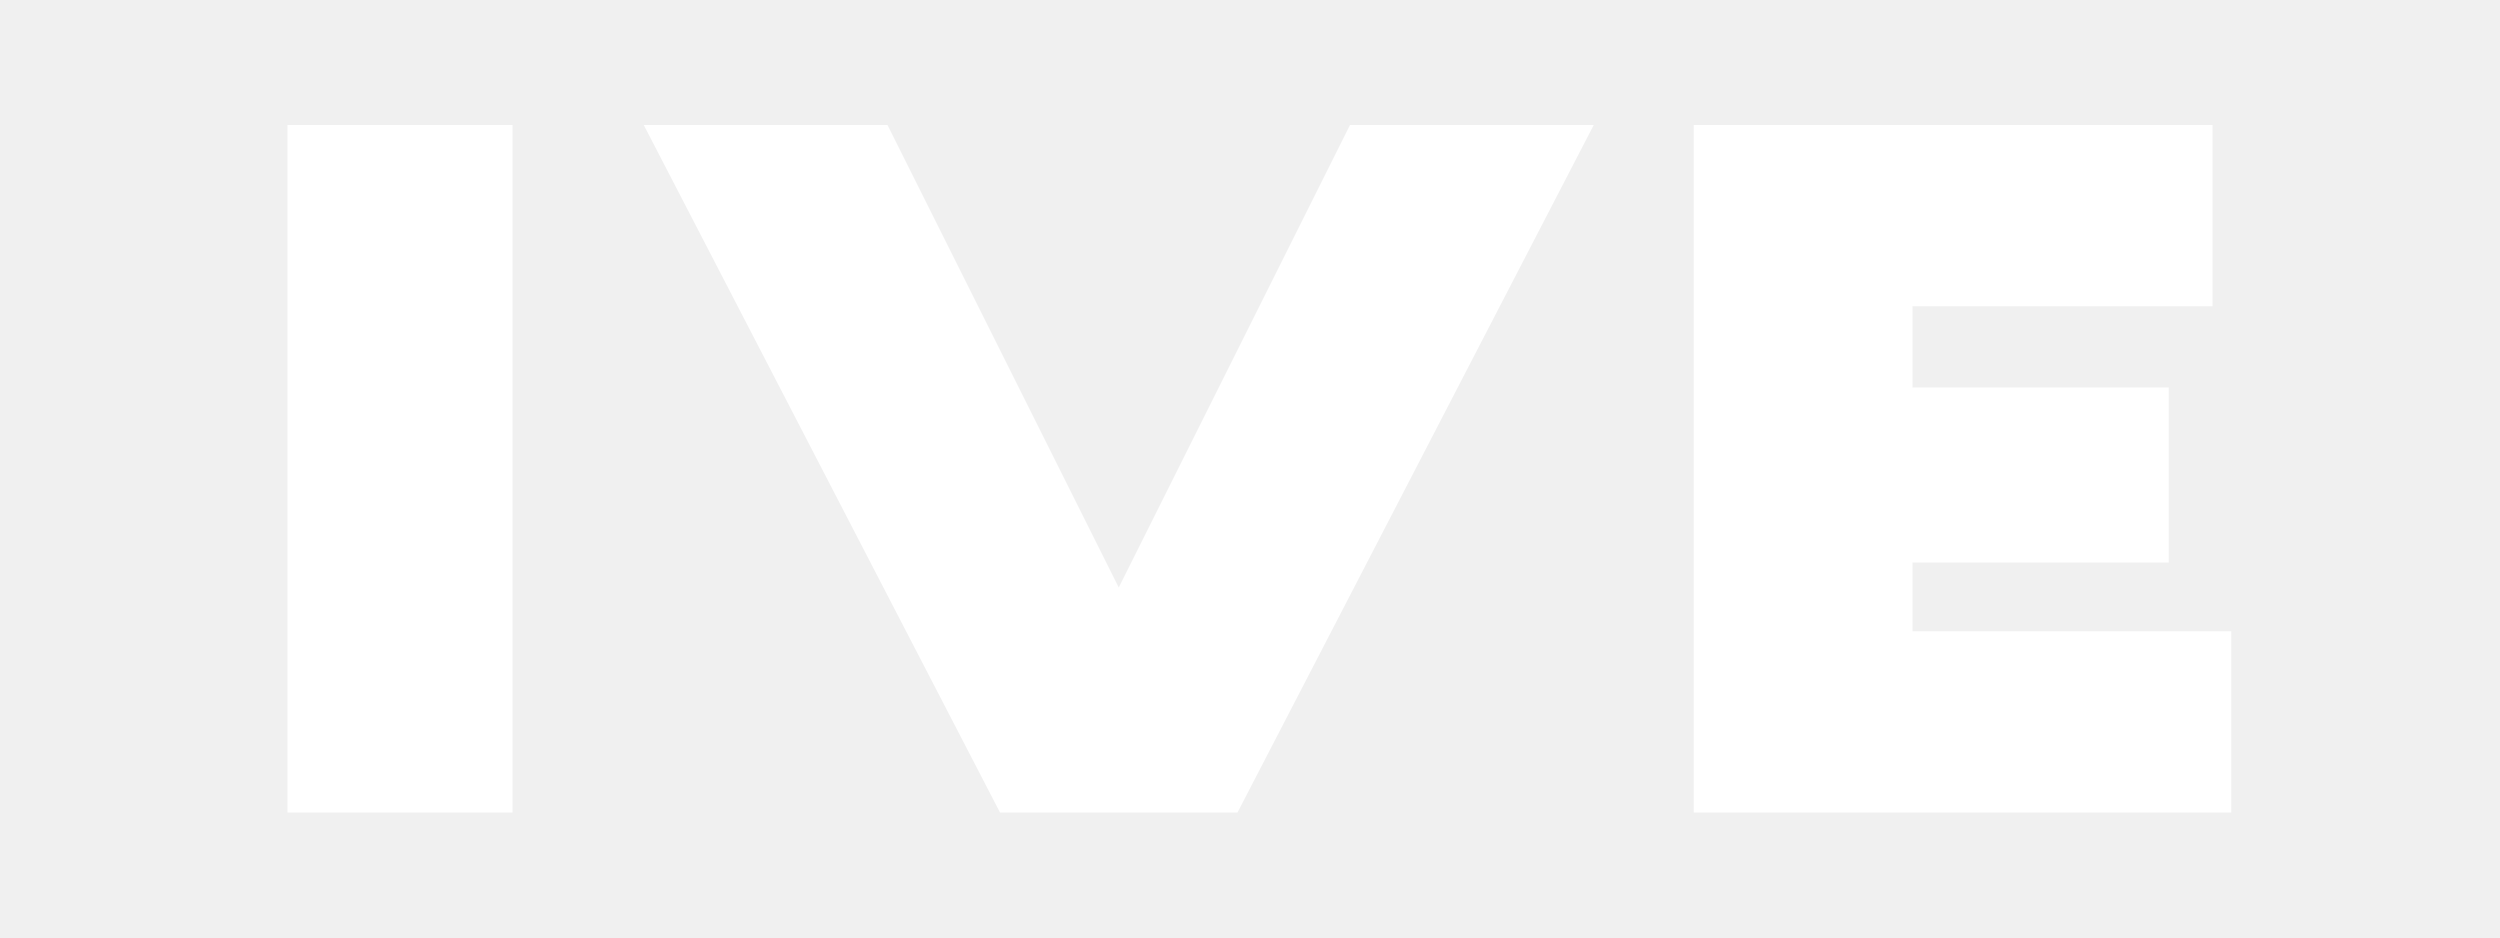
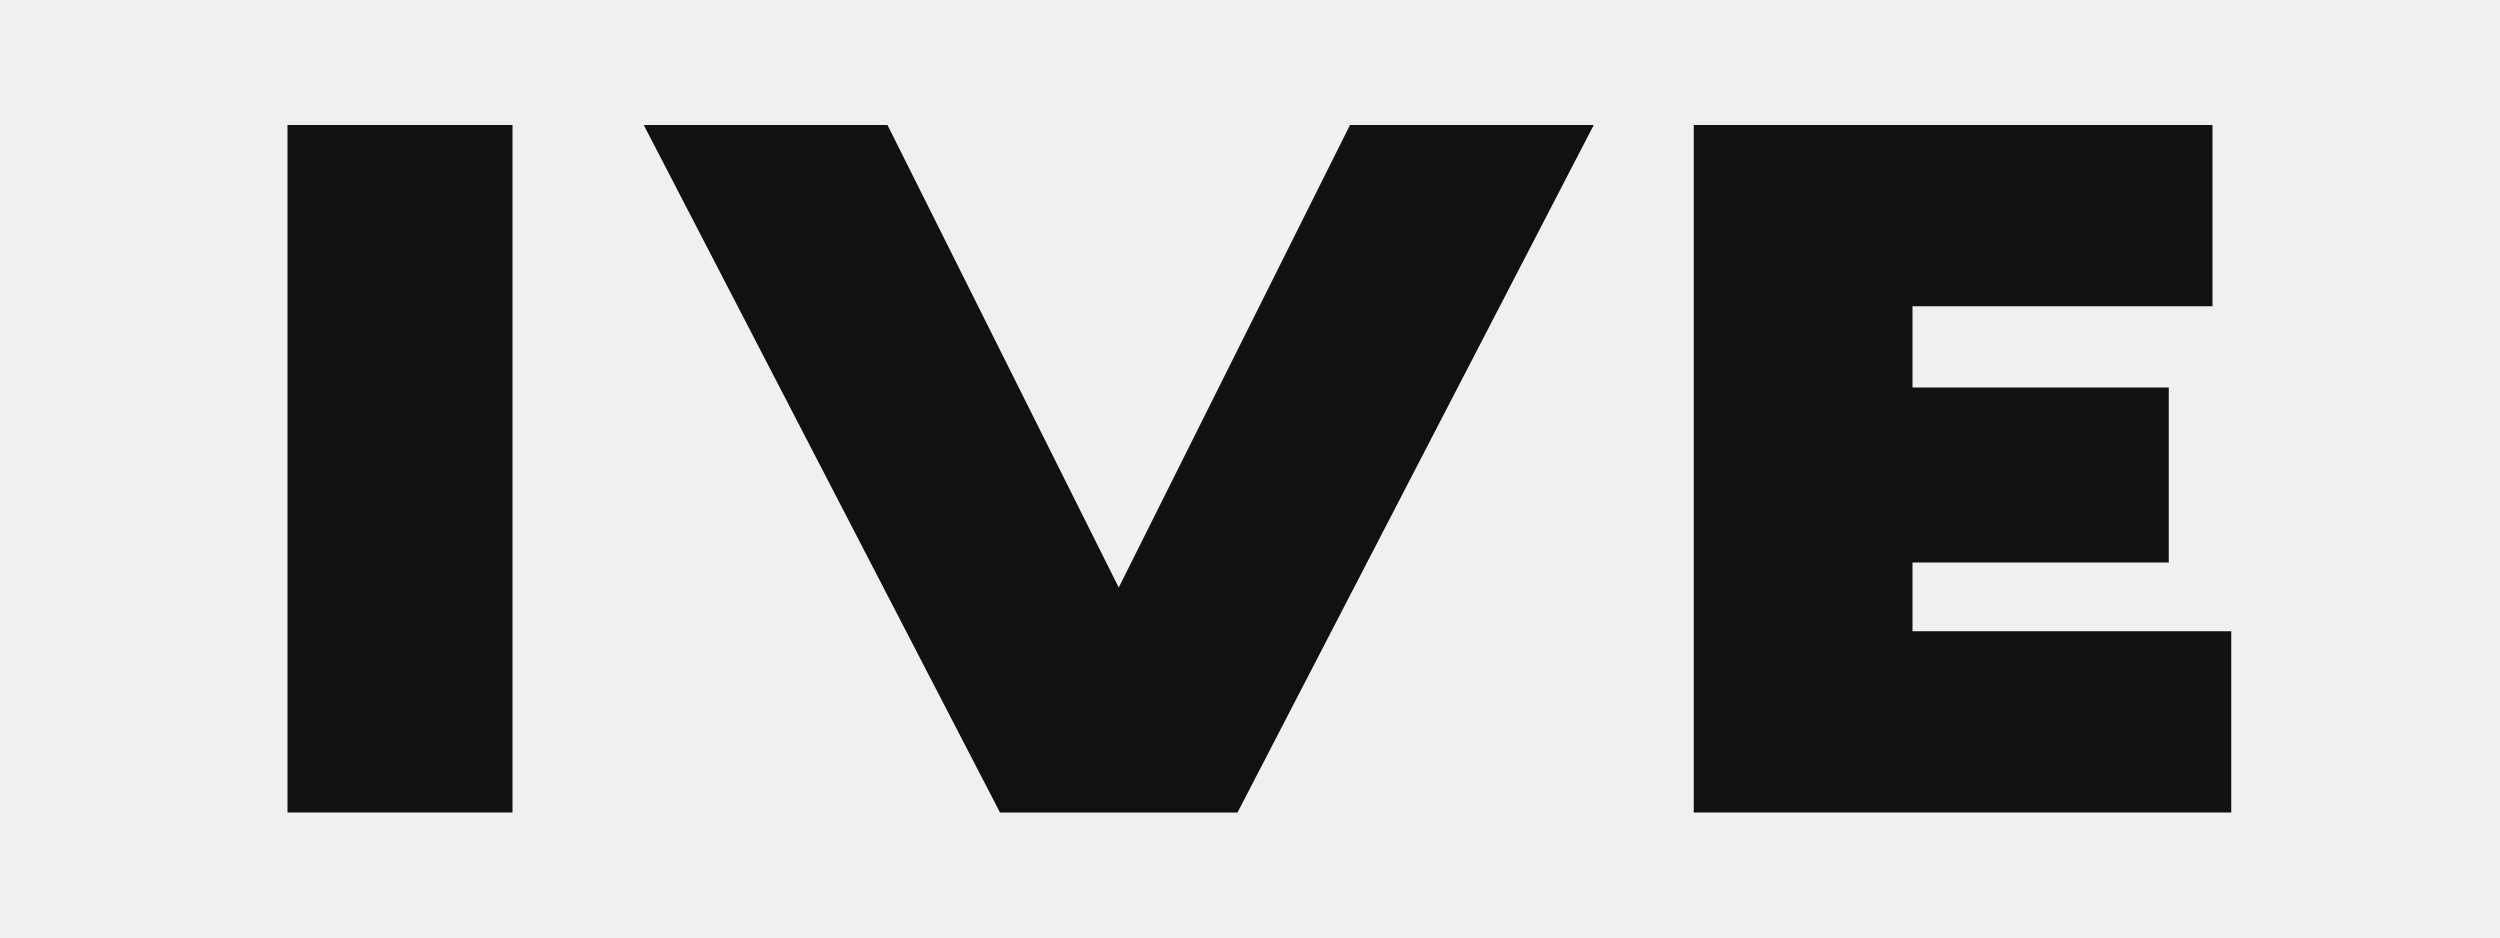
<svg xmlns="http://www.w3.org/2000/svg" viewBox="0 0 800 300" role="img" aria-label="IVE">
  <rect width="800" height="300" fill="none" />
-   <g fill="#fff">
+   <g fill="#111111">
    <path d="M92 40h72v220H92z" />
    <path d="M206 40h78l74 148L432 40h78L396 260h-76z" />
    <path d="M542 40h166v58h-96v26h82v56h-82v22h102v58H542z" />
  </g>
</svg>
